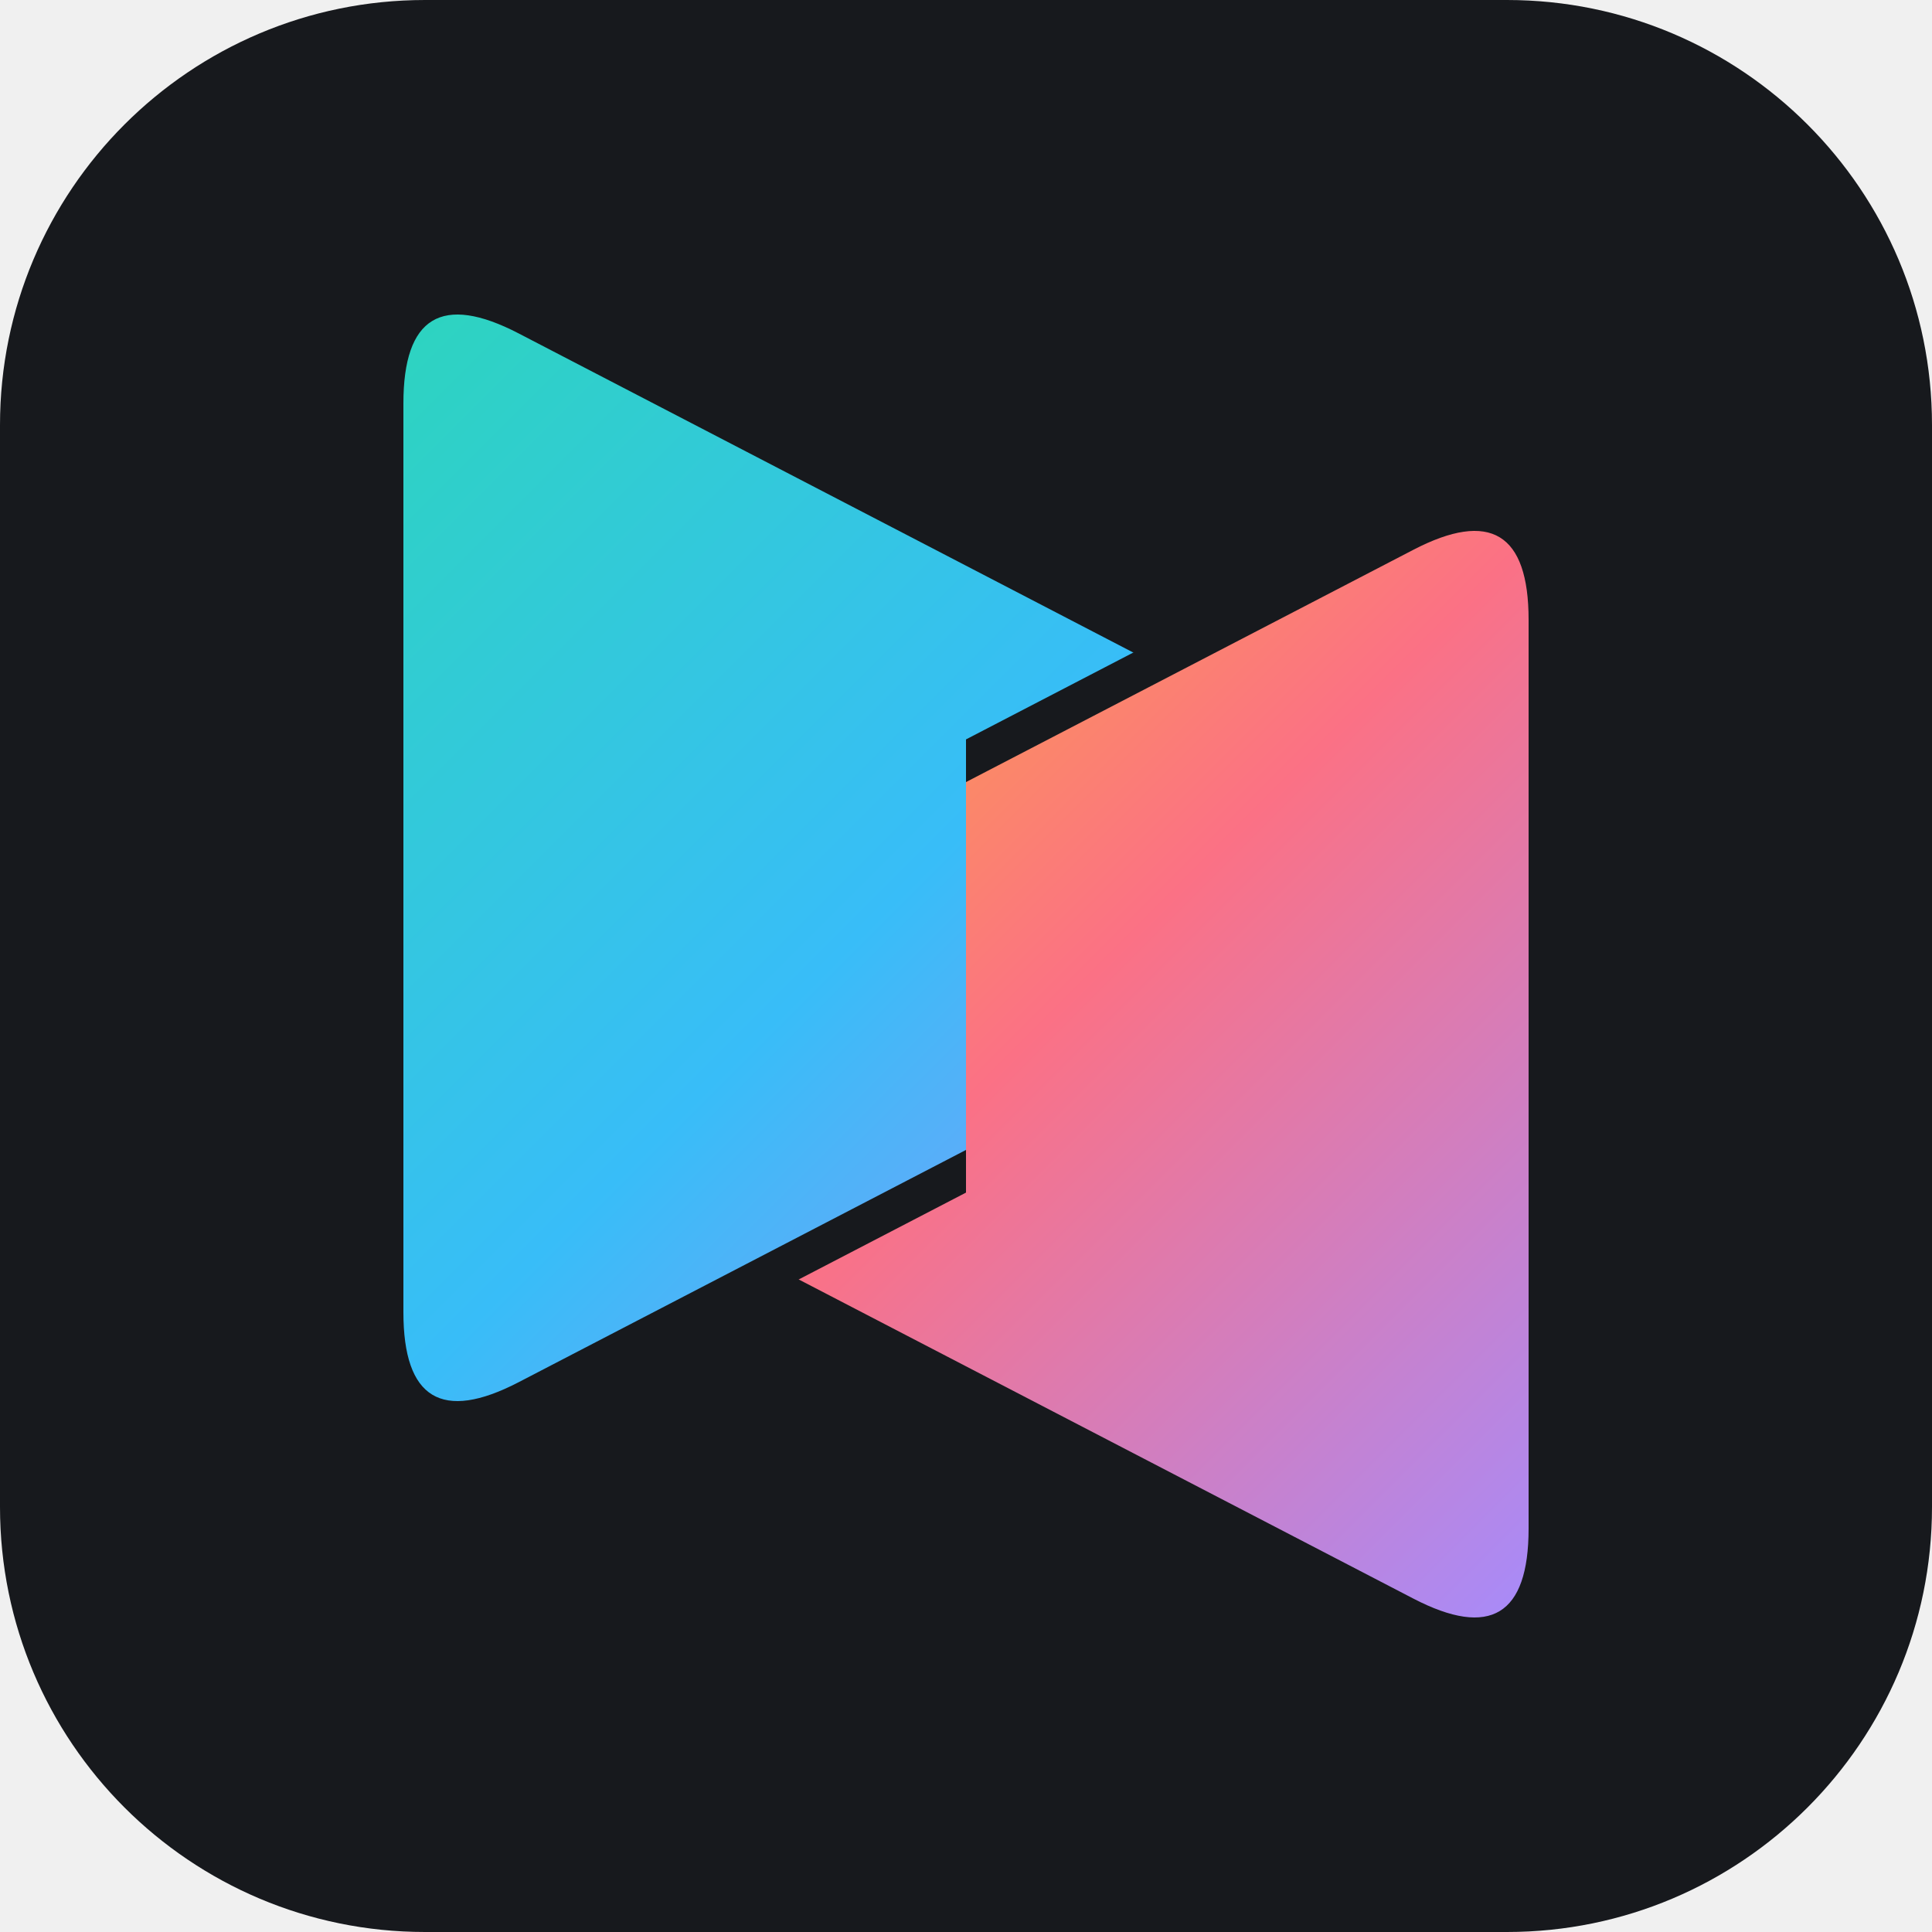
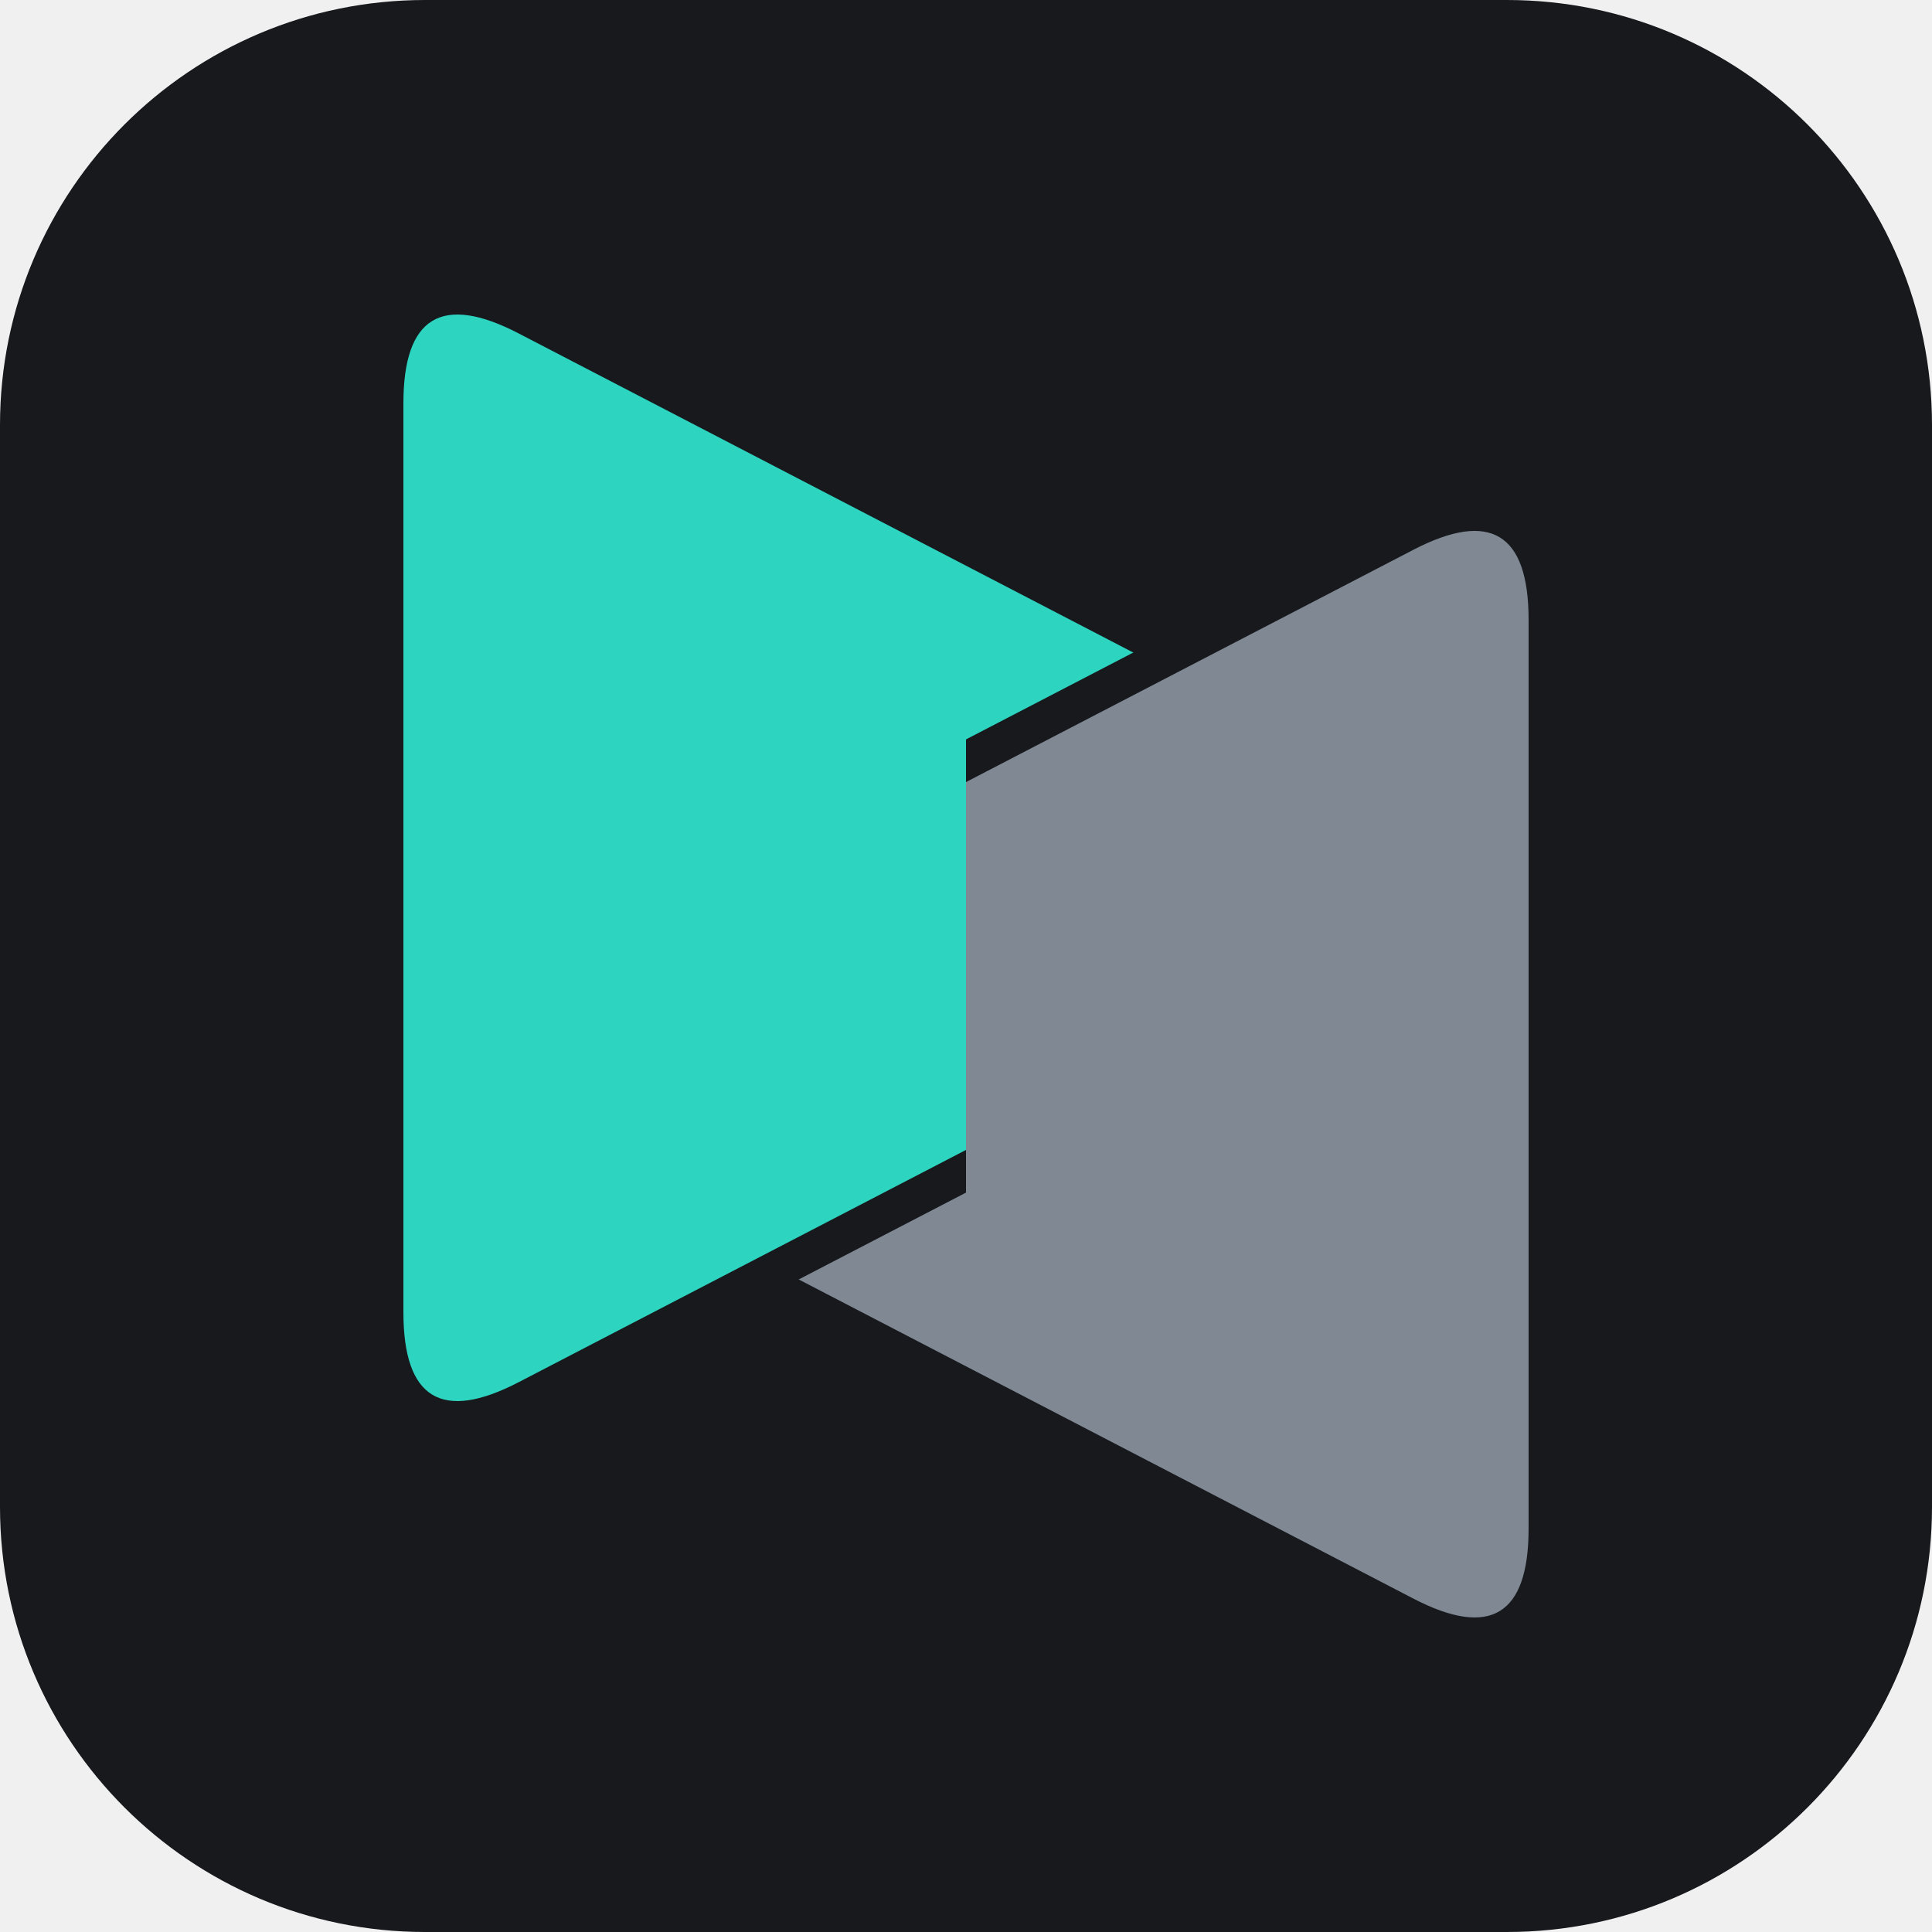
<svg xmlns="http://www.w3.org/2000/svg" viewBox="0 0 200 200">
  <defs>
-     <linearGradient id="cool" x1="0" y1="0" x2="1" y2="1">
-       <stop offset="0" stop-color="#2dd4bf" />
-       <stop offset=".5" stop-color="#38bdf8" />
-       <stop offset="1" stop-color="#a78bfa" />
-     </linearGradient>
-     <linearGradient id="warm" x1="0" y1="0" x2="1" y2="1">
-       <stop offset="0" stop-color="#fbbf24" />
-       <stop offset=".5" stop-color="#fb7185" />
-       <stop offset="1" stop-color="#a78bfa" />
-     </linearGradient>
    <clipPath id="left">
      <rect width="100" height="200" />
    </clipPath>
    <clipPath id="right">
      <rect x="100" width="100" height="200" />
    </clipPath>
    <mask id="cutA" maskUnits="userSpaceOnUse" x="0" y="0" width="200" height="200">
      <rect width="200" height="200" fill="#fff" />
      <path clip-path="url(#right)" d="M152 68Q152 56 141.35 61.53L58.65 104.47Q48 110 58.65 115.53L141.35 158.47Q152 164 152 152Z" stroke="#000" stroke-width="7" stroke-linejoin="round" />
    </mask>
    <mask id="cutB" maskUnits="userSpaceOnUse" x="0" y="0" width="200" height="200">
      <rect width="200" height="200" fill="#fff" />
      <path clip-path="url(#left)" d="M48 48Q48 36 58.65 41.53L141.35 84.47Q152 90 141.35 95.53L58.65 138.47Q48 144 48 132Z" stroke="#000" stroke-width="7" stroke-linejoin="round" />
    </mask>
  </defs>
  <rect width="200" height="200" rx="44" fill="#17191d" />
  <g transform="translate(100 100) scale(1.12) translate(-100 -100)">
-     <path mask="url(#cutA)" fill="url(#cool)" d="M48 48Q48 36 58.65 41.53L141.35 84.47Q152 90 141.35 95.53L58.65 138.47Q48 144 48 132Z" />
-     <path mask="url(#cutB)" fill="url(#warm)" d="M152 68Q152 56 141.35 61.53L58.65 104.47Q48 110 58.65 115.53L141.35 158.47Q152 164 152 152Z" />
+     <path mask="url(#cutA)" fill="#2dd4bf" d="M48 48Q48 36 58.65 41.53L141.35 84.47Q152 90 141.35 95.53L58.65 138.47Q48 144 48 132Z" />
+     <path mask="url(#cutB)" fill="#7f8893" d="M152 68Q152 56 141.35 61.53L58.65 104.47Q48 110 58.65 115.53L141.35 158.47Q152 164 152 152Z" />
  </g>
</svg>
